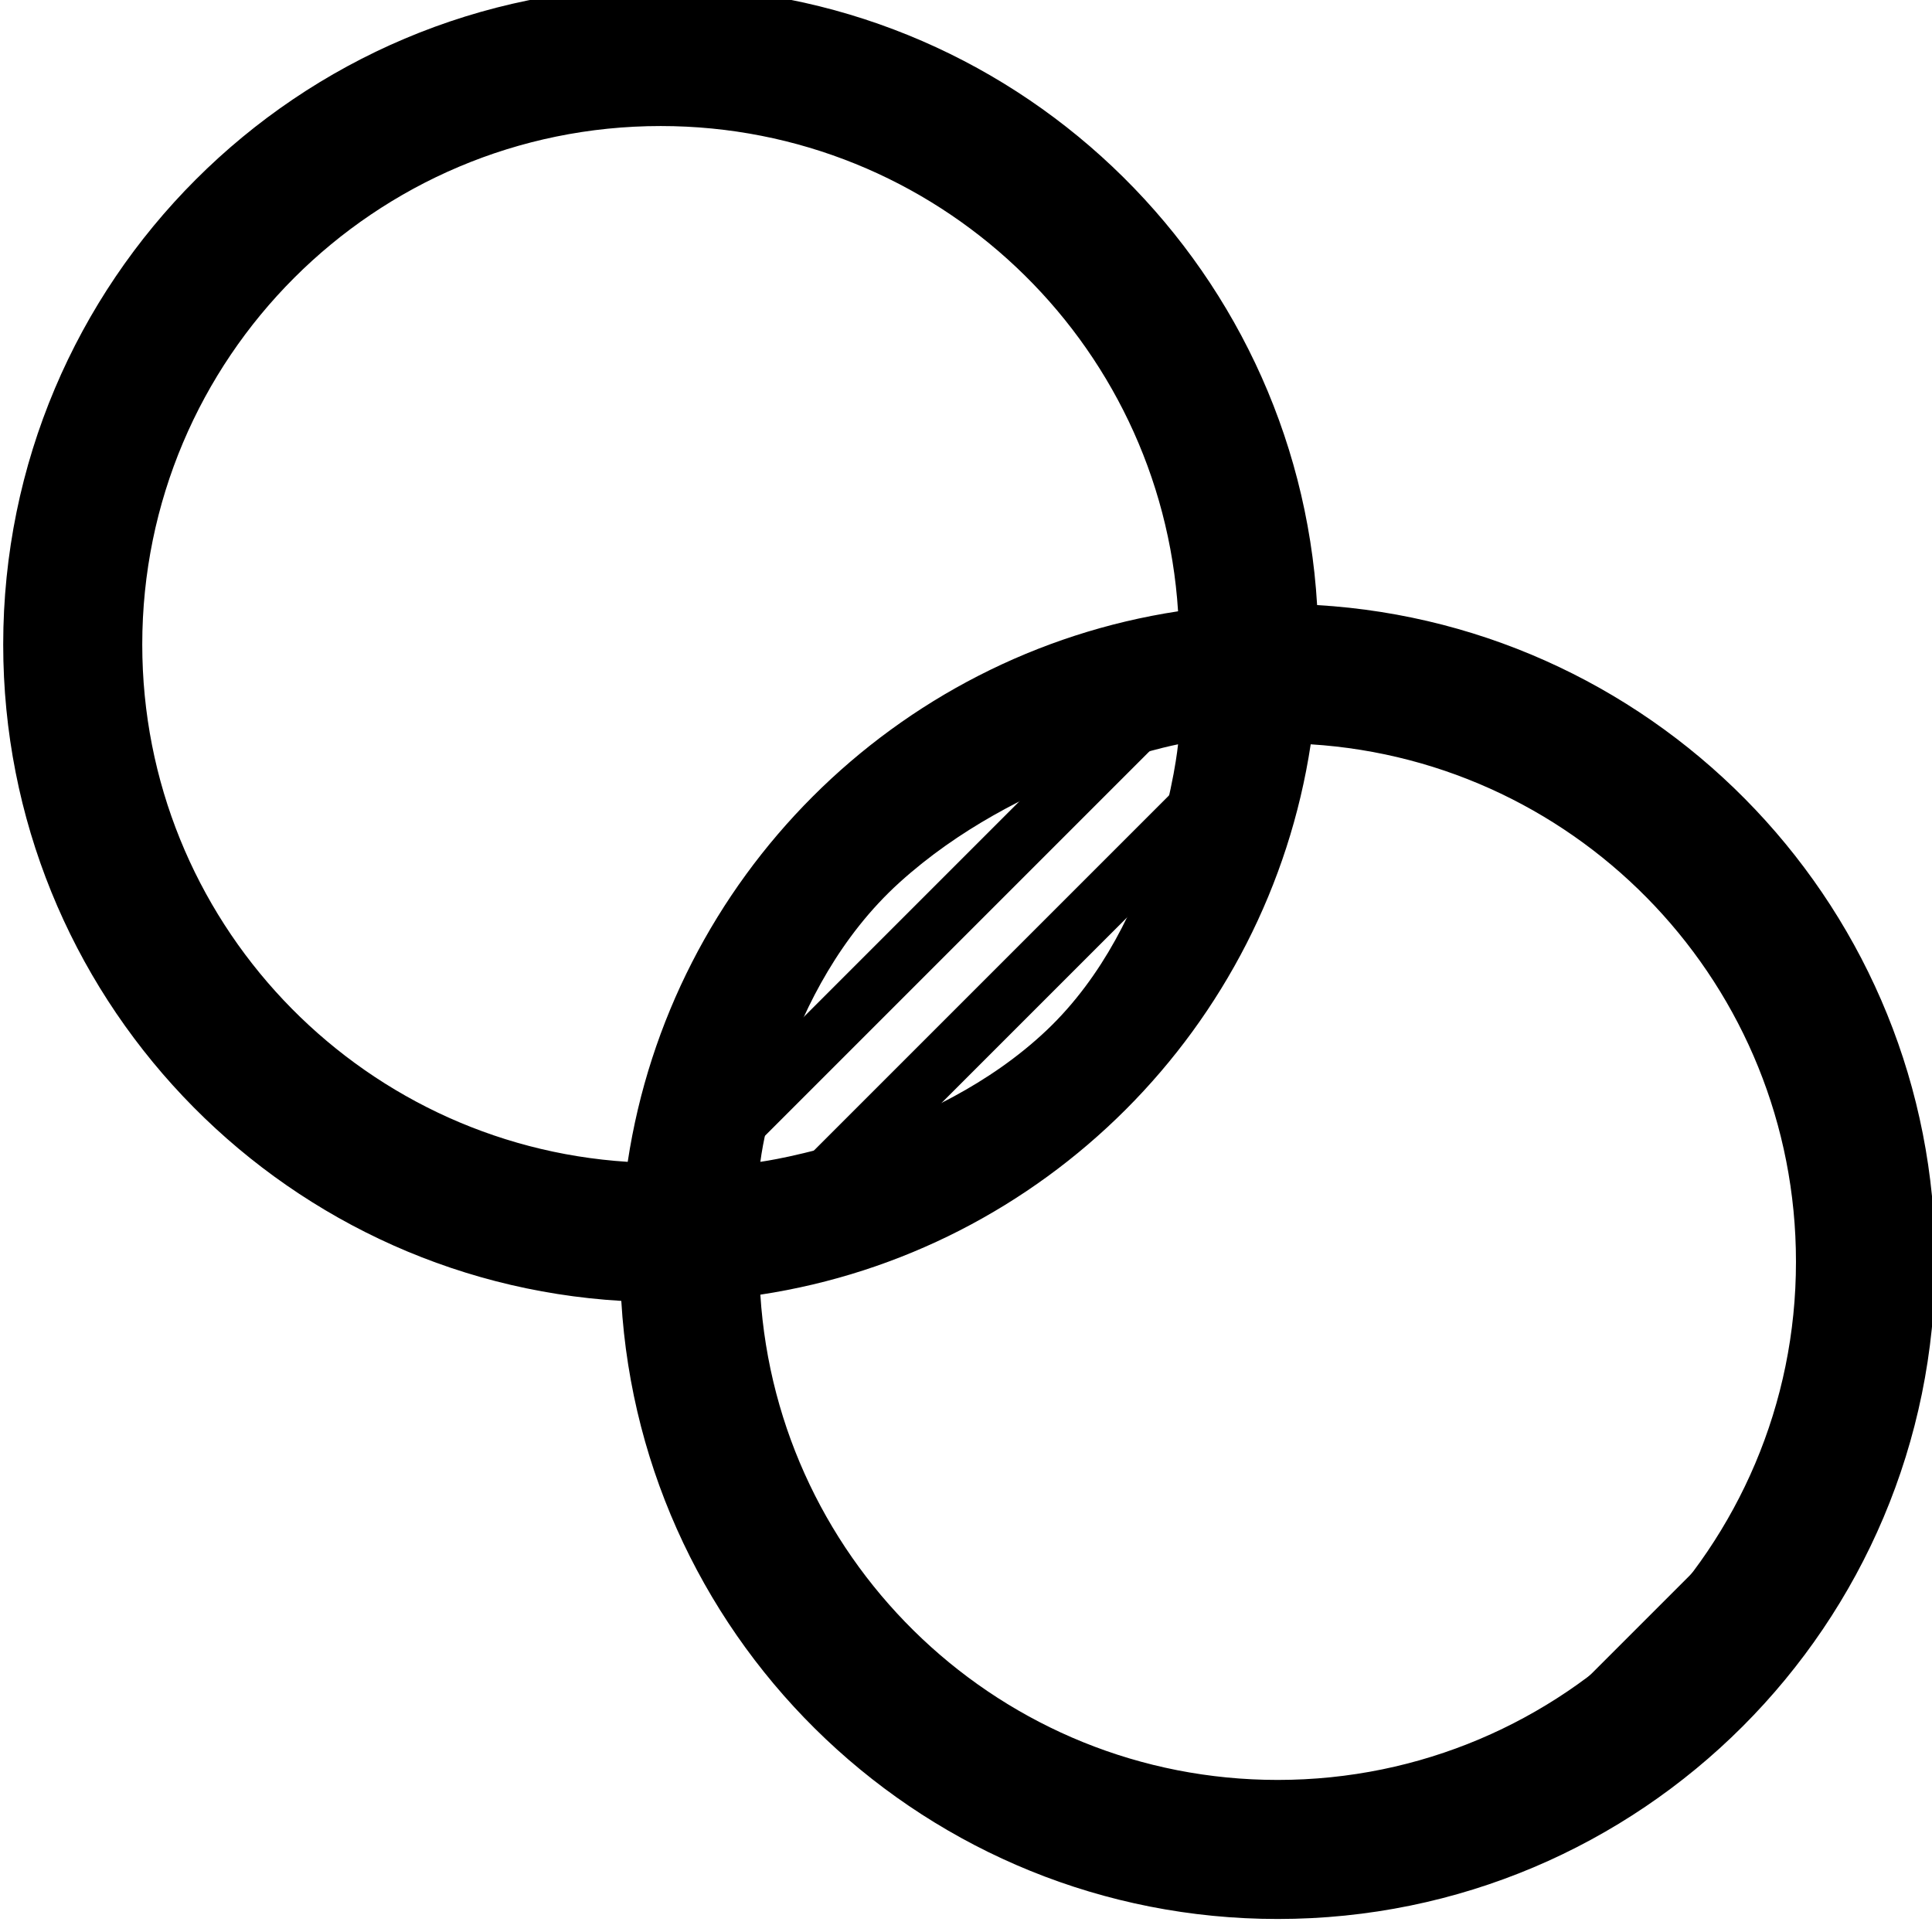
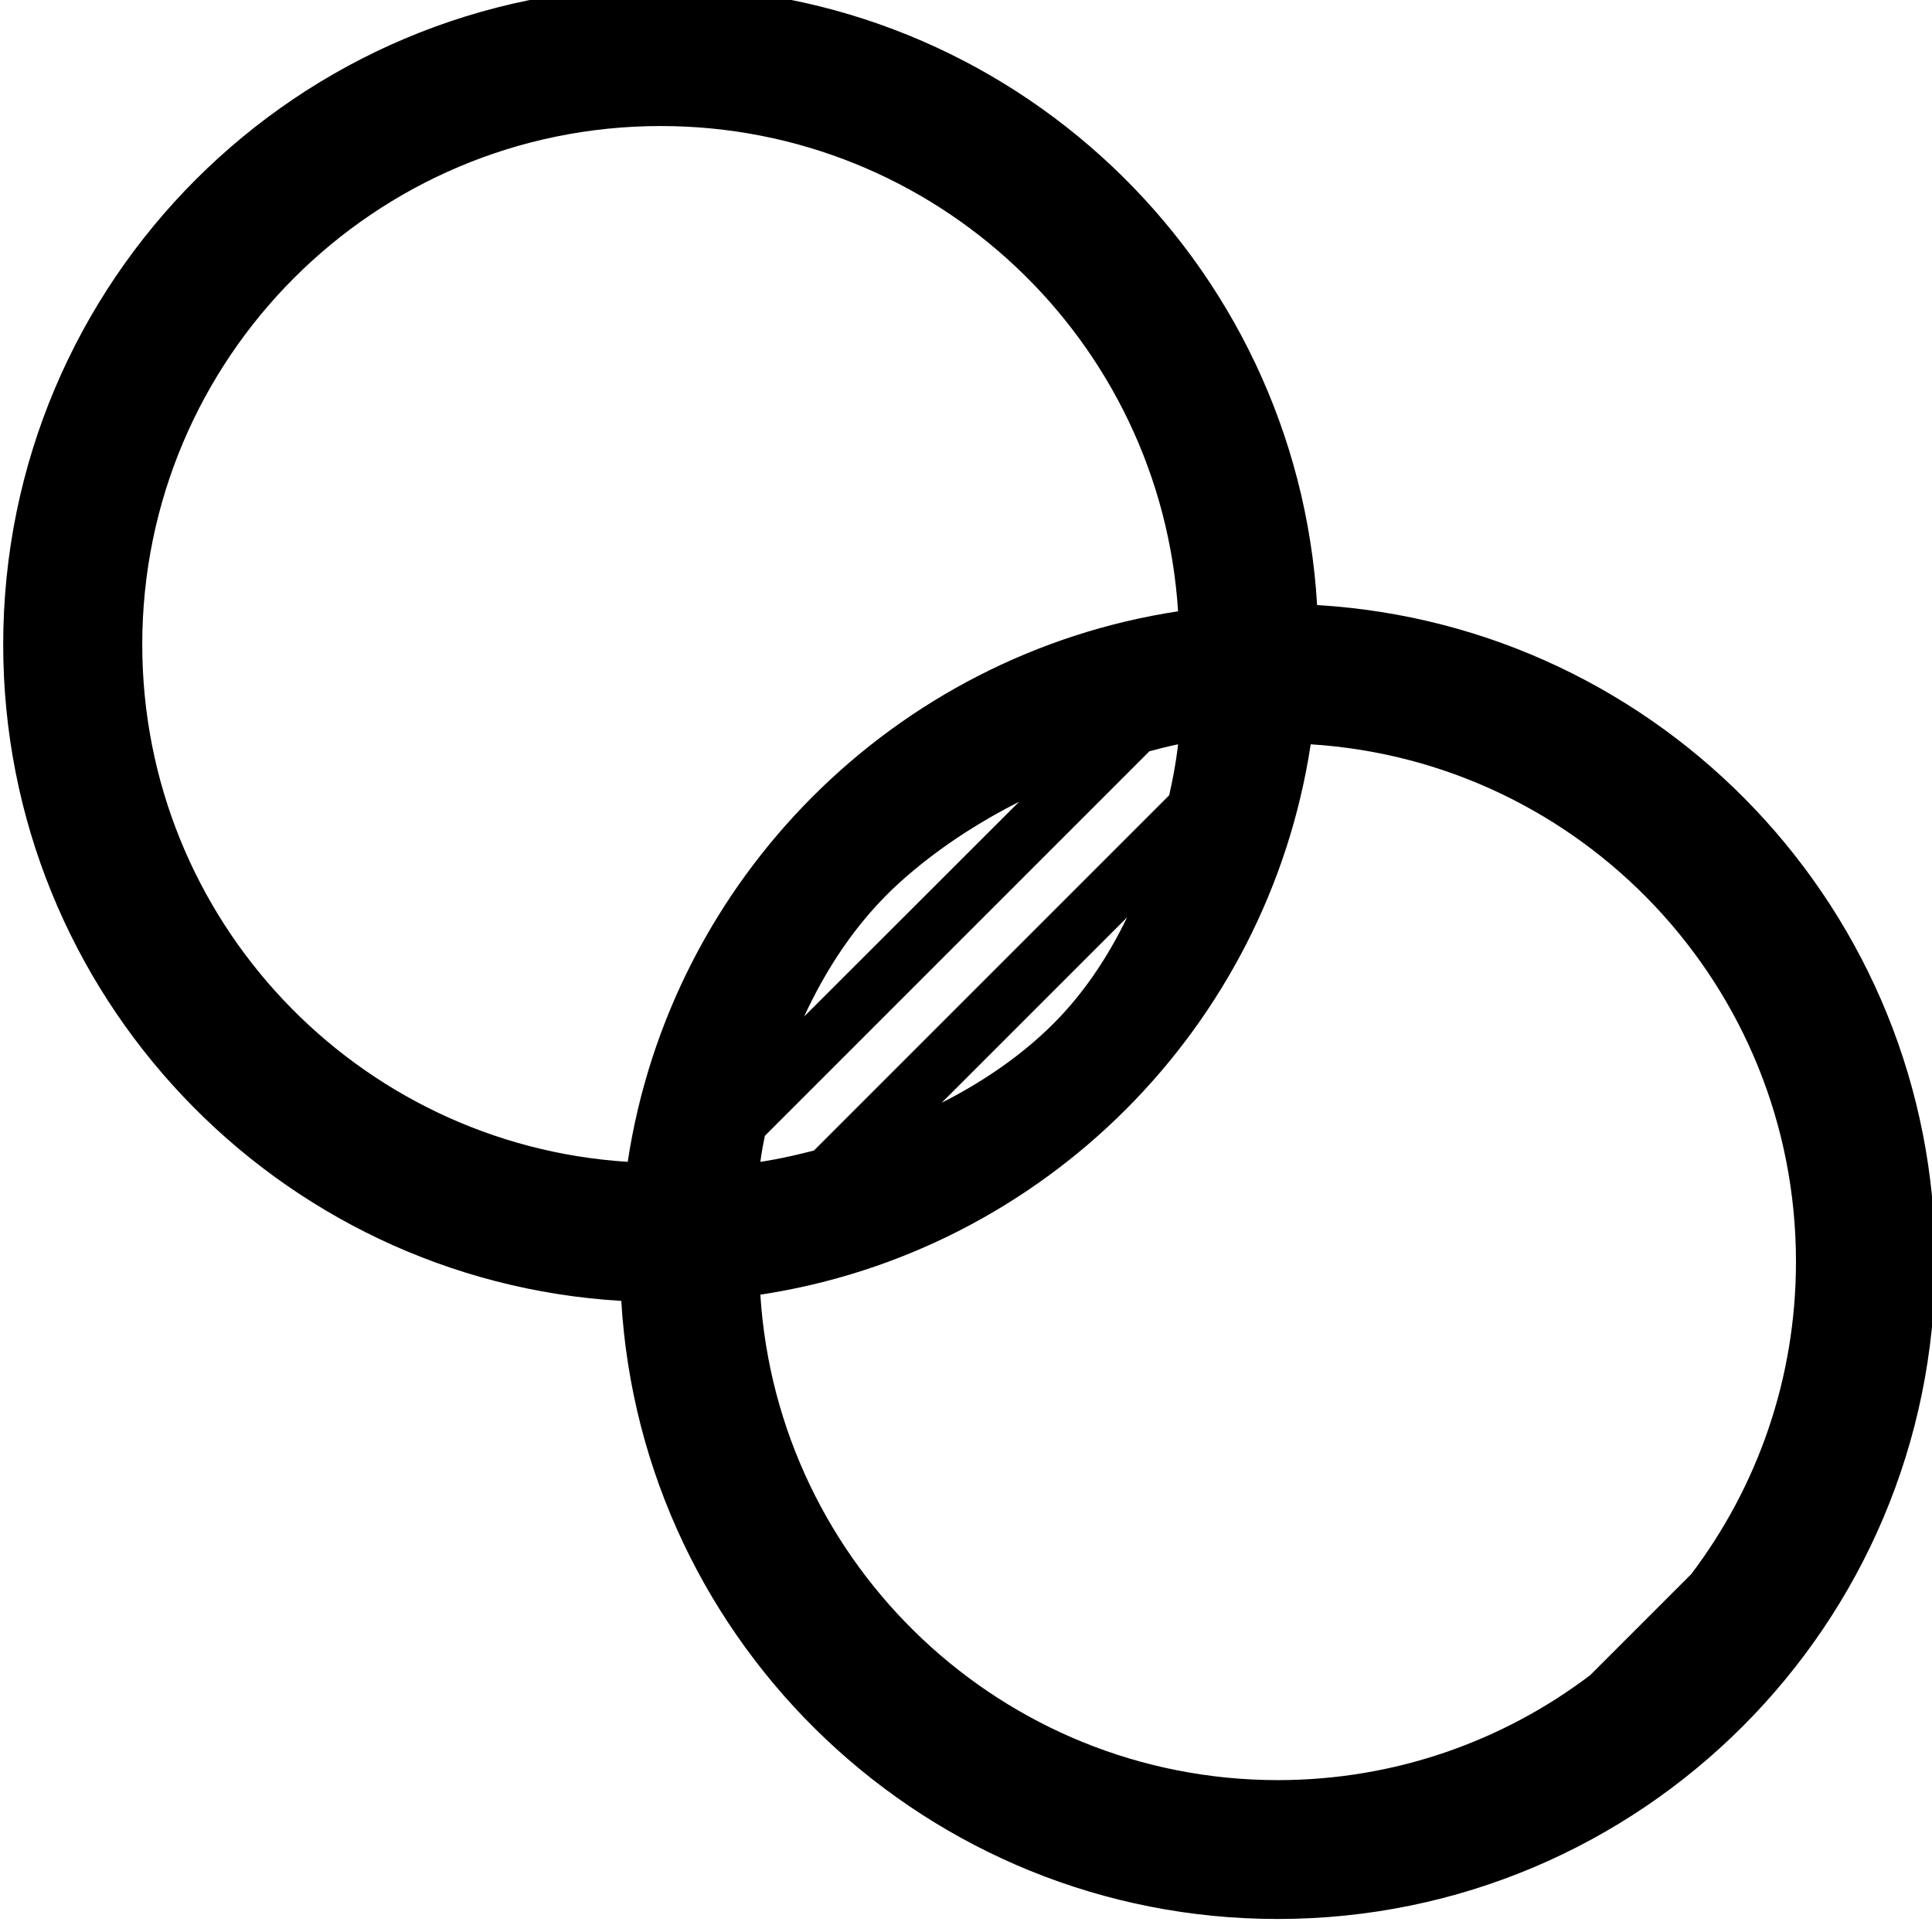
<svg xmlns="http://www.w3.org/2000/svg" version="1.1" id="Layer_1" x="0px" y="0px" viewBox="0 0 1024 1024" style="enable-background:new 0 0 1024 1024;" xml:space="preserve">
-   <path d="M698.1,320.7C687.3,138,535.7-6.9,350.2-6.9C157.7-6.9,1.7,149.1,1.7,341.6c0,185.5,144.9,337.1,327.6,347.9  c10.8,182.7,162.4,327.6,347.9,327.6c192.5,0,348.5-156,348.5-348.5C1025.7,483.1,880.8,331.5,698.1,320.7z M75.4,341.6  c0-151.7,123-274.8,274.8-274.8c145.9,0,265.1,113.7,274.2,257.2c-150.2,22.9-268.9,141.6-291.7,291.8  C189.1,606.7,75.4,487.5,75.4,341.6z M624.4,394.5c0,0-9.1,94.2-69.7,151.6S403,615.8,403,615.8s10.8-91.1,73.8-148.1  C539.8,410.7,624.4,394.5,624.4,394.5z M677.2,943.4c-145.9,0-265.1-113.7-274.2-257.2c150.2-22.8,268.9-141.5,291.7-291.7  c143.6,9,257.2,128.3,257.2,274.2C952,820.3,828.9,943.4,677.2,943.4z" />
-   <g>
-     <rect x="482.6" y="239.2" transform="matrix(0.7071 0.7071 -0.7071 0.7071 491.237 -208.7125)" width="30" height="498.9" />
-     <rect x="525.7" y="271.1" transform="matrix(0.7071 0.7071 -0.7071 0.7071 527.2678 -229.5102)" width="30" height="501.2" />
-     <rect x="868.6" y="723.4" transform="matrix(0.7071 0.7071 -0.7071 0.7071 872.7636 -370.5182)" width="30" height="289.7" />
-   </g>
+   <path d="M698.1,320.7C687.3,138,535.7-6.9,350.2-6.9C157.7-6.9,1.7,149.1,1.7,341.6c0,185.5,144.9,337.1,327.6,347.9  c10.8,182.7,162.4,327.6,347.9,327.6c192.5,0,348.5-156,348.5-348.5C1025.7,483.1,880.8,331.5,698.1,320.7z M403,615.8  c0,0,0.6-5.2,2.4-13.8l203.8-203.8c9.5-2.6,15.2-3.7,15.2-3.7s-1,10.7-4.7,27L431.4,609.8C414.2,614.3,403,615.8,403,615.8z   M426.2,538.8c11.1-24.1,27.3-50,50.7-71.1c20-18.1,42.3-32.1,63.3-42.8L426.2,538.8z M597.4,486.2c-10.1,20.9-23.9,42.2-42.7,59.9  c-17,16.1-36.5,28.7-55.6,38.4L597.4,486.2z M75.4,341.6c0-151.7,123-274.8,274.8-274.8c145.9,0,265.1,113.7,274.2,257.2  c-150.2,22.9-268.9,141.6-291.7,291.8C189.1,606.7,75.4,487.5,75.4,341.6z M403,686.2c150.2-22.8,268.9-141.5,291.7-291.7  c143.6,9,257.2,128.3,257.2,274.2c0,62.2-20.6,119.5-55.5,165.6l-53.6,53.6c-46.1,34.9-103.4,55.6-165.6,55.6  C531.3,943.4,412.1,829.7,403,686.2z" />
</svg>
